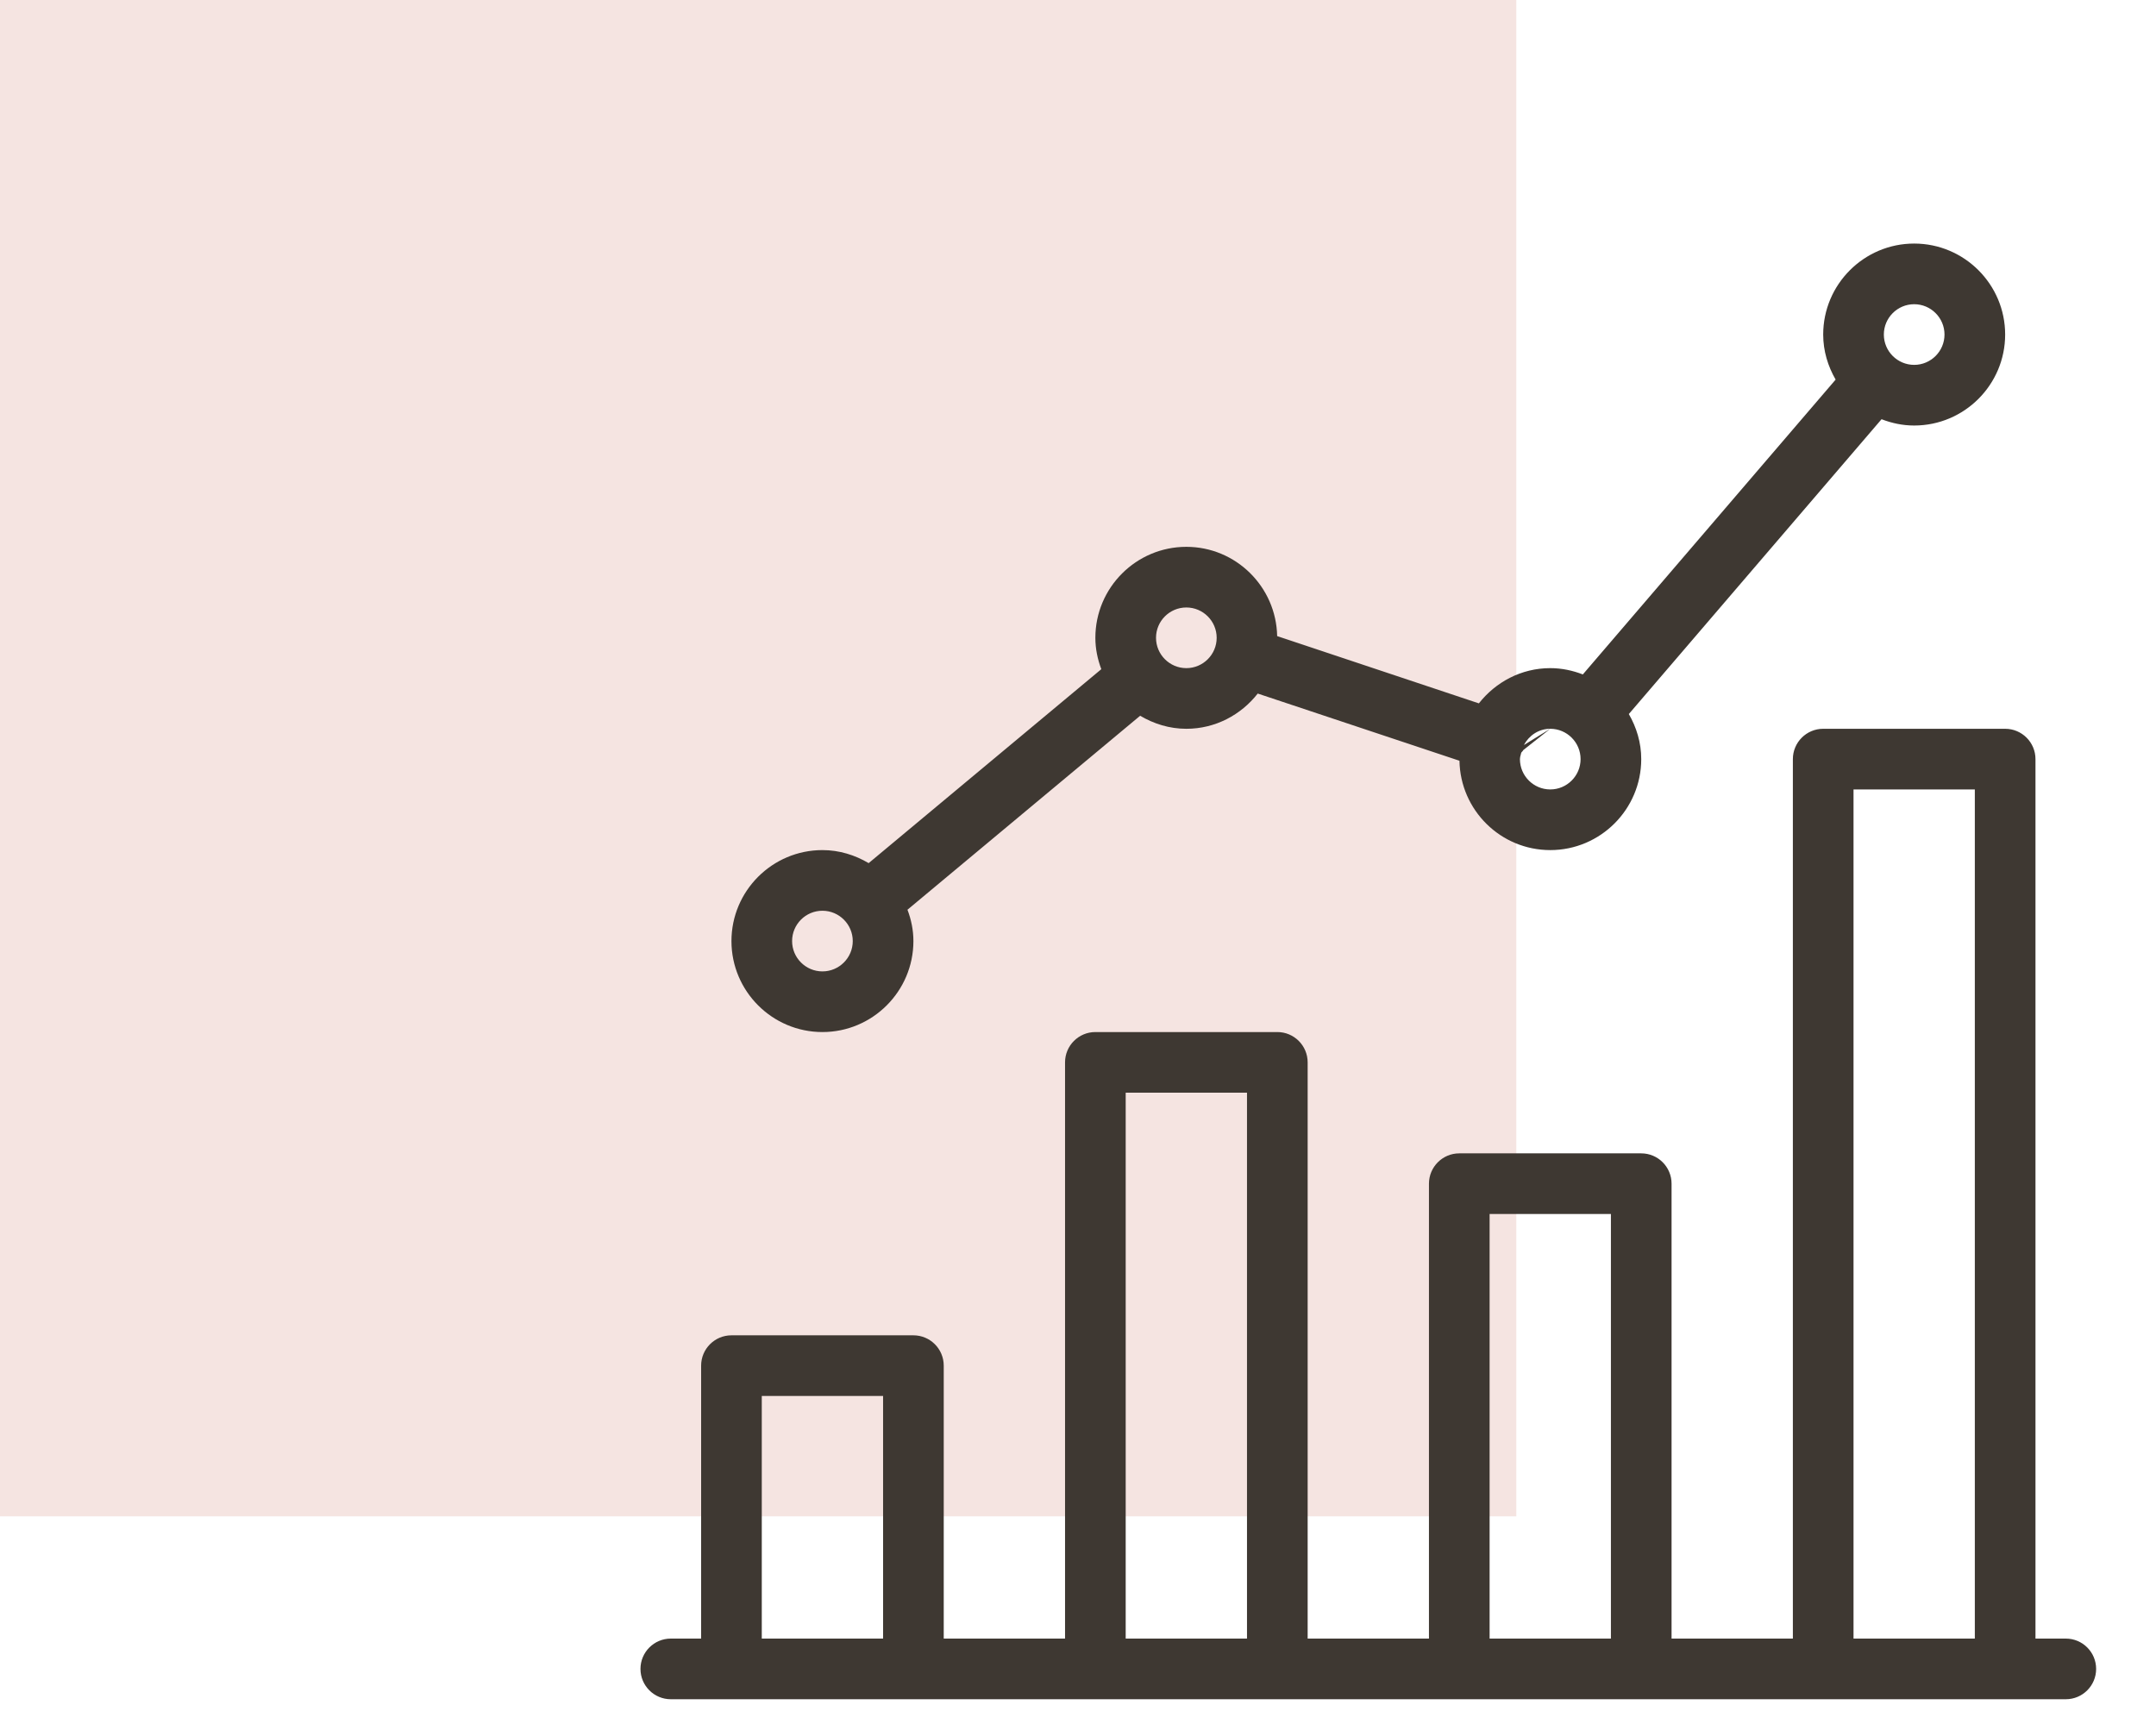
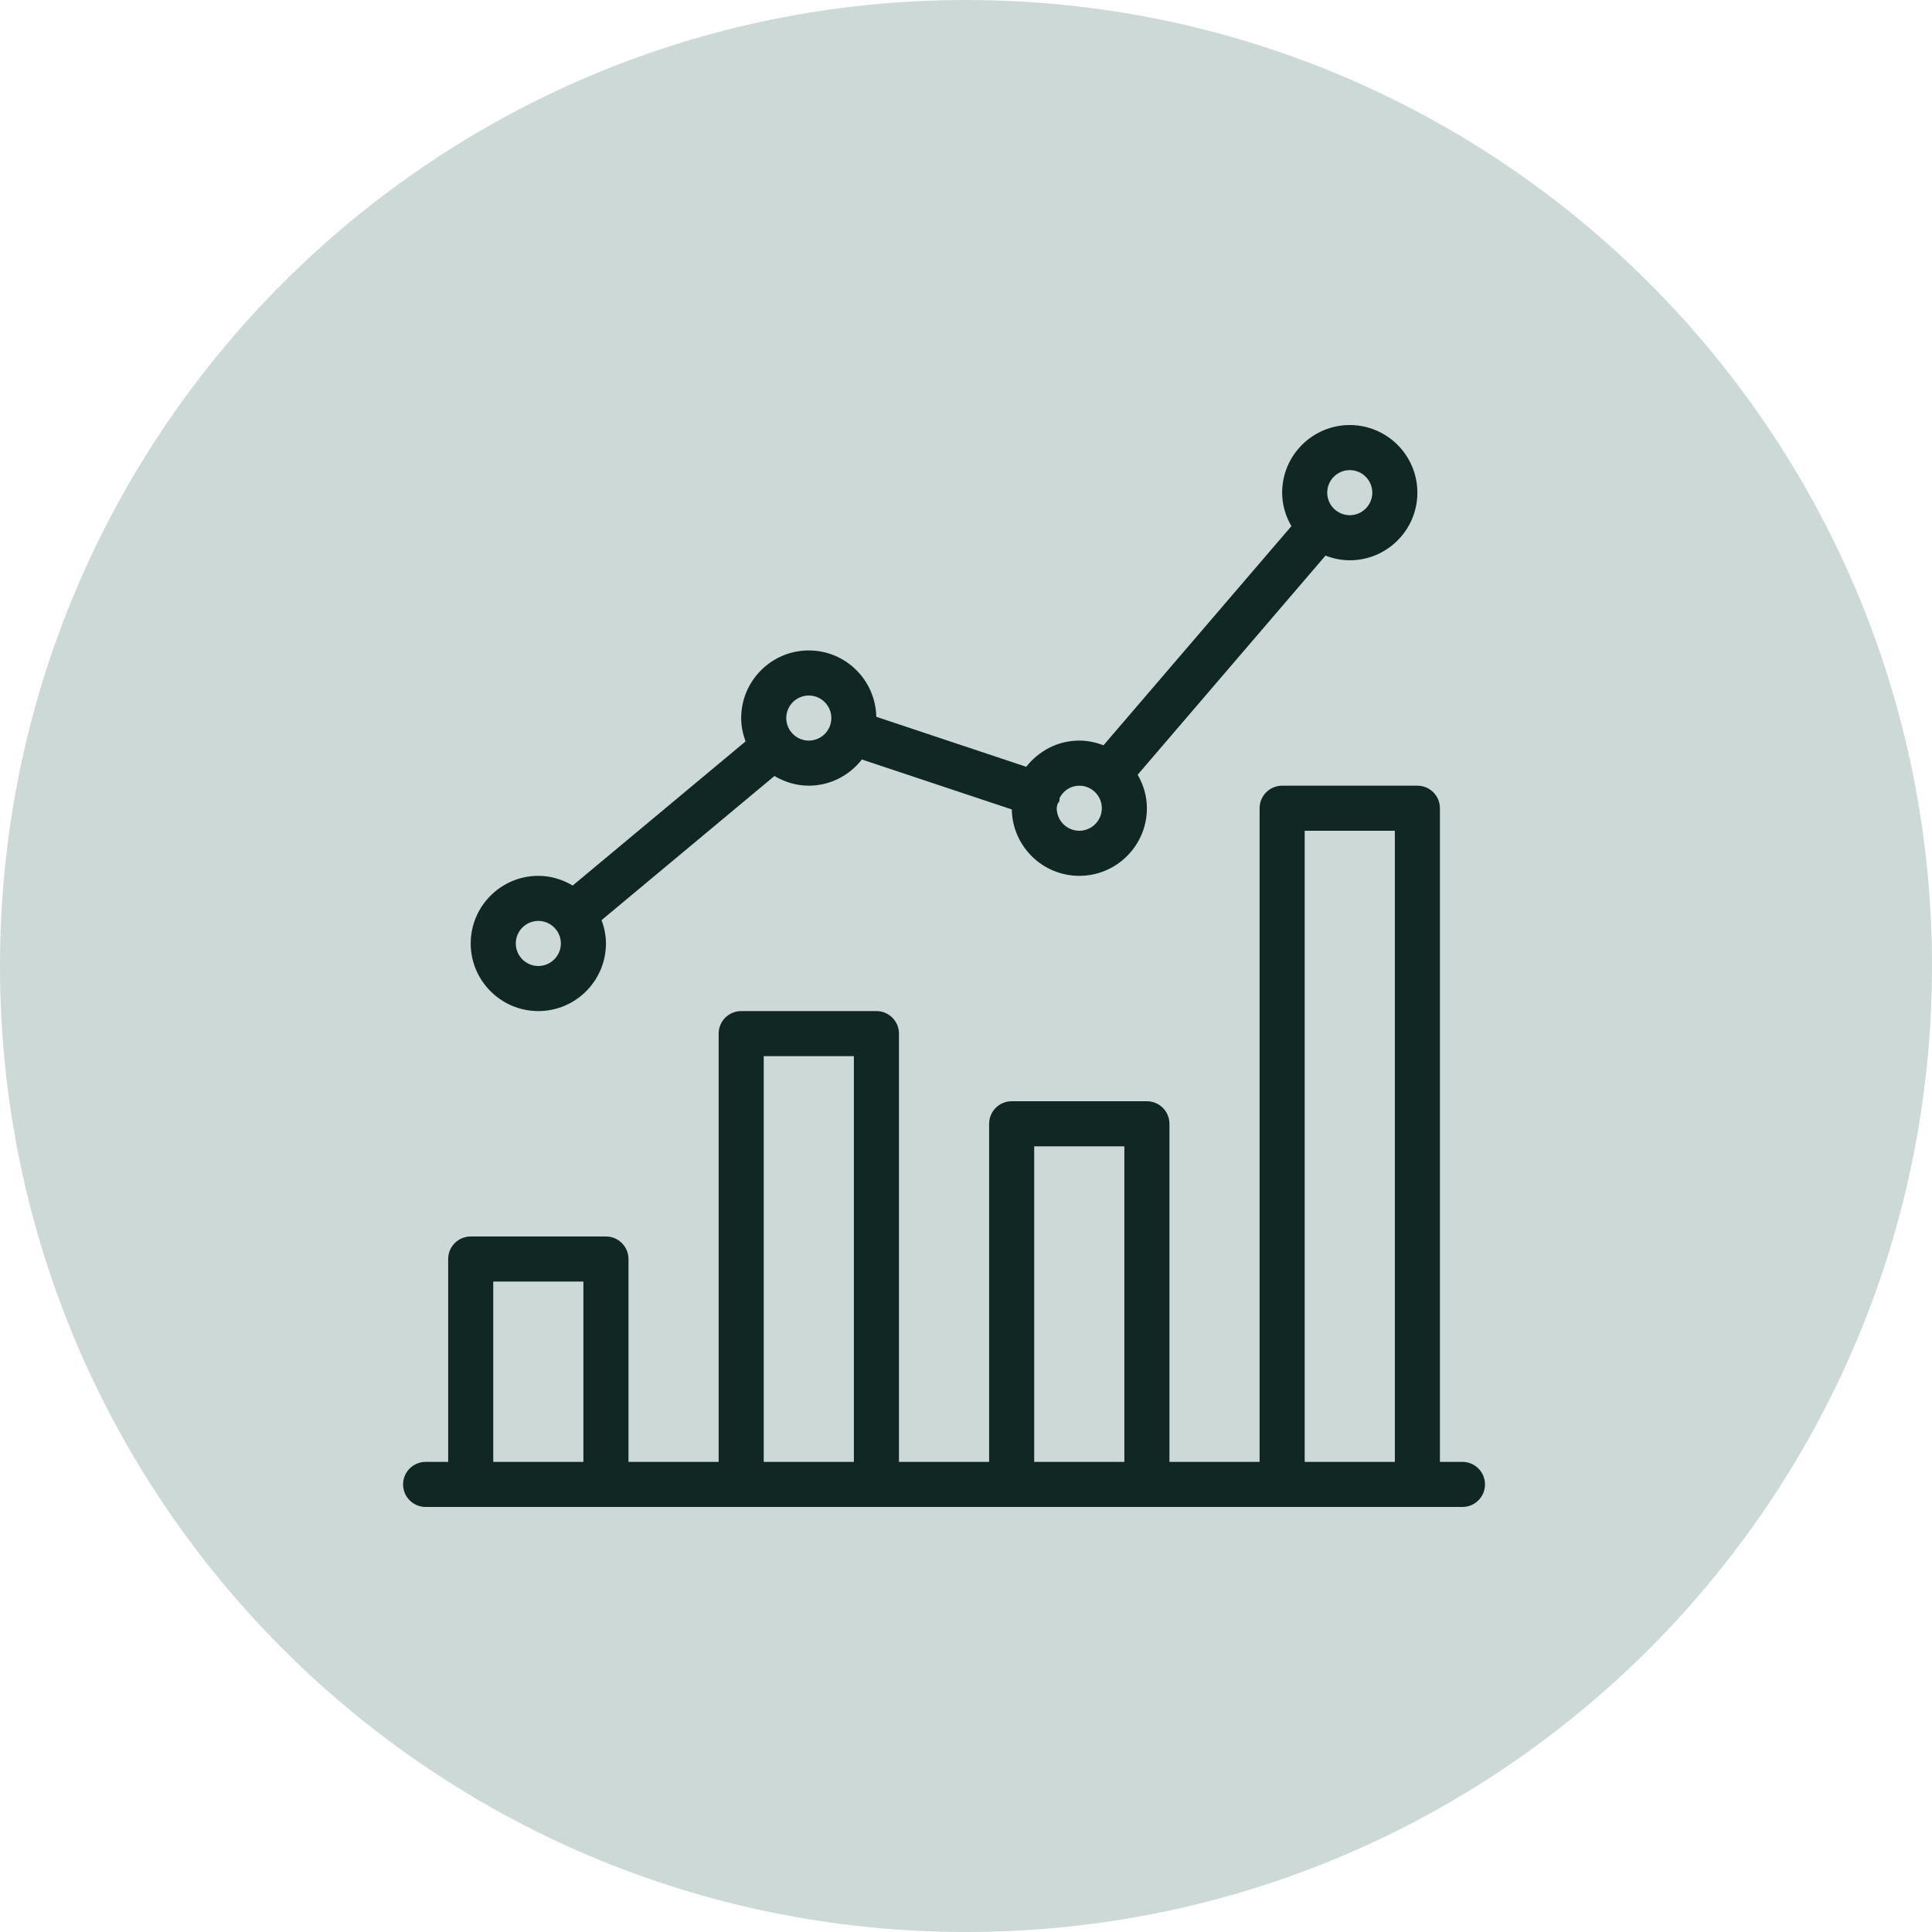
- <svg xmlns="http://www.w3.org/2000/svg" width="91" height="73" viewBox="0 0 91 73" fill="none">
-   <g opacity="0.7">
-     <rect width="64" height="64" fill="#F1D8D4" />
-   </g>
-   <path fill-rule="evenodd" clip-rule="evenodd" d="M38.553 39.72C38.553 41.837 36.83 43.56 34.713 43.56C32.596 43.56 30.873 41.837 30.873 39.72C30.873 37.603 32.596 35.88 34.713 35.88C35.428 35.88 36.088 36.09 36.664 36.43L46.484 28.244C46.328 27.829 46.233 27.389 46.233 26.92C46.233 24.803 47.956 23.08 50.073 23.08C52.165 23.08 53.865 24.765 53.906 26.848L62.42 29.687C63.127 28.789 64.207 28.2 65.433 28.2C65.917 28.2 66.38 28.3 66.808 28.466L77.478 16.022C77.153 15.459 76.953 14.814 76.953 14.12C76.953 12.003 78.676 10.28 80.793 10.28C82.91 10.28 84.633 12.003 84.633 14.12C84.633 16.237 82.91 17.96 80.793 17.96C80.304 17.96 79.846 17.86 79.416 17.694L68.749 30.138C69.074 30.701 69.273 31.346 69.273 32.04C69.273 34.157 67.55 35.88 65.433 35.88C63.339 35.88 61.637 34.196 61.601 32.109L53.086 29.273C52.382 30.171 51.3 30.76 50.073 30.76C49.356 30.76 48.699 30.55 48.123 30.21L38.302 38.397C38.459 38.811 38.553 39.252 38.553 39.72ZM82.073 14.12C82.073 13.414 81.497 12.84 80.793 12.84C80.087 12.84 79.513 13.414 79.513 14.12C79.513 14.827 80.089 15.4 80.793 15.4C81.497 15.4 82.073 14.827 82.073 14.12ZM65.433 30.76C66.137 30.76 66.713 31.334 66.713 32.04C66.713 32.747 66.137 33.32 65.433 33.32C64.729 33.32 64.153 32.747 64.153 32.04C64.153 31.977 64.169 31.92 64.185 31.863C64.193 31.833 64.201 31.804 64.207 31.774C64.218 31.752 64.233 31.737 64.249 31.721C64.267 31.703 64.284 31.685 64.294 31.659M65.433 30.76C64.944 30.76 64.535 31.044 64.32 31.446L65.433 30.76ZM64.32 31.446C64.316 31.472 64.315 31.498 64.313 31.524L64.32 31.446ZM51.353 26.92C51.353 26.213 50.777 25.64 50.073 25.64C49.367 25.64 48.793 26.213 48.793 26.92C48.793 27.627 49.369 28.2 50.073 28.2C50.777 28.2 51.353 27.627 51.353 26.92ZM34.713 38.44C35.417 38.44 35.993 39.014 35.993 39.72C35.993 40.427 35.417 41 34.713 41C34.009 41 33.433 40.427 33.433 39.72C33.433 39.014 34.007 38.44 34.713 38.44ZM85.913 69.16H87.193C87.9 69.16 88.473 69.734 88.473 70.44C88.473 71.147 87.9 71.72 87.193 71.72H84.633H76.953H69.273H61.593H53.913H46.233H38.553H30.873H28.313C27.607 71.72 27.033 71.147 27.033 70.44C27.033 69.734 27.607 69.16 28.313 69.16H29.593V57.64C29.593 56.934 30.167 56.36 30.873 56.36H38.553C39.26 56.36 39.833 56.934 39.833 57.64V69.16H44.953V44.84C44.953 44.133 45.527 43.56 46.233 43.56H53.913C54.62 43.56 55.193 44.133 55.193 44.84V69.16H60.313V49.96C60.313 49.254 60.887 48.68 61.593 48.68H69.273C69.98 48.68 70.553 49.254 70.553 49.96V69.16H75.673V32.04C75.673 31.334 76.247 30.76 76.953 30.76H84.633C85.34 30.76 85.913 31.334 85.913 32.04V69.16ZM32.153 58.92V69.16H37.273V58.92H32.153ZM62.873 51.24V69.16H67.993V51.24H62.873ZM47.513 46.12H52.633V69.16H47.513V46.12ZM78.233 69.16V33.32H83.353V69.16H78.233Z" fill="#3E3832" />
+ <svg xmlns="http://www.w3.org/2000/svg" width="96" height="96" viewBox="0 0 96 96" fill="none">
+   <circle cx="48" cy="48" r="48" fill="#CCD9D7" />
+   <path fill-rule="evenodd" clip-rule="evenodd" d="M30.109 46.88C30.109 48.733 28.602 50.24 26.749 50.24C24.897 50.24 23.389 48.733 23.389 46.88C23.389 45.028 24.897 43.52 26.749 43.52C27.374 43.52 27.952 43.704 28.456 44.002L37.049 36.838C36.912 36.475 36.829 36.09 36.829 35.68C36.829 33.828 38.337 32.32 40.189 32.32C42.019 32.32 43.507 33.794 43.542 35.617L50.993 38.102C51.611 37.315 52.556 36.8 53.629 36.8C54.053 36.8 54.458 36.888 54.832 37.033L64.168 26.144C63.884 25.652 63.709 25.087 63.709 24.48C63.709 22.628 65.217 21.12 67.069 21.12C68.922 21.12 70.429 22.628 70.429 24.48C70.429 26.333 68.922 27.84 67.069 27.84C66.641 27.84 66.24 27.753 65.864 27.607L56.53 38.496C56.814 38.989 56.989 39.553 56.989 40.16C56.989 42.013 55.482 43.52 53.629 43.52C51.797 43.52 50.307 42.046 50.276 40.221L42.826 37.739C42.21 38.525 41.262 39.04 40.189 39.04C39.562 39.04 38.986 38.856 38.482 38.559L29.89 45.722C30.026 46.085 30.109 46.47 30.109 46.88ZM68.189 24.48C68.189 23.862 67.685 23.36 67.069 23.36C66.451 23.36 65.949 23.862 65.949 24.48C65.949 25.098 66.453 25.6 67.069 25.6C67.685 25.6 68.189 25.098 68.189 24.48ZM53.629 39.04C54.245 39.04 54.749 39.542 54.749 40.16C54.749 40.778 54.245 41.28 53.629 41.28C53.013 41.28 52.509 40.778 52.509 40.16C52.509 40.105 52.523 40.055 52.537 40.005L52.537 40.005C52.544 39.979 52.551 39.954 52.556 39.927C52.566 39.908 52.579 39.895 52.593 39.881C52.608 39.865 52.624 39.849 52.632 39.826C52.645 39.787 52.647 39.748 52.649 39.709V39.709C52.65 39.686 52.651 39.663 52.655 39.64C52.843 39.289 53.201 39.04 53.629 39.04ZM41.309 35.68C41.309 35.062 40.805 34.56 40.189 34.56C39.571 34.56 39.069 35.062 39.069 35.68C39.069 36.298 39.573 36.8 40.189 36.8C40.805 36.8 41.309 36.298 41.309 35.68ZM26.749 45.76C27.365 45.76 27.869 46.262 27.869 46.88C27.869 47.498 27.365 48 26.749 48C26.133 48 25.629 47.498 25.629 46.88C25.629 46.262 26.131 45.76 26.749 45.76ZM71.549 72.64H72.669C73.287 72.64 73.789 73.142 73.789 73.76C73.789 74.378 73.287 74.88 72.669 74.88H70.429H63.709H56.989H50.269H43.549H36.829H30.109H23.389H21.149C20.531 74.88 20.029 74.378 20.029 73.76C20.029 73.142 20.531 72.64 21.149 72.64H22.269V62.56C22.269 61.942 22.771 61.44 23.389 61.44H30.109C30.727 61.44 31.229 61.942 31.229 62.56V72.64H35.709V51.36C35.709 50.742 36.211 50.24 36.829 50.24H43.549C44.167 50.24 44.669 50.742 44.669 51.36V72.64H49.149V55.84C49.149 55.222 49.651 54.72 50.269 54.72H56.989C57.607 54.72 58.109 55.222 58.109 55.84V72.64H62.589V40.16C62.589 39.542 63.091 39.04 63.709 39.04H70.429C71.047 39.04 71.549 39.542 71.549 40.16V72.64ZM24.509 63.68V72.64H28.989V63.68H24.509ZM37.949 52.48H42.429V72.64H37.949V52.48ZM51.389 56.96V72.64H55.869V56.96H51.389ZM64.829 72.64V41.28H69.309V72.64H64.829Z" fill="#102723" />
</svg>
